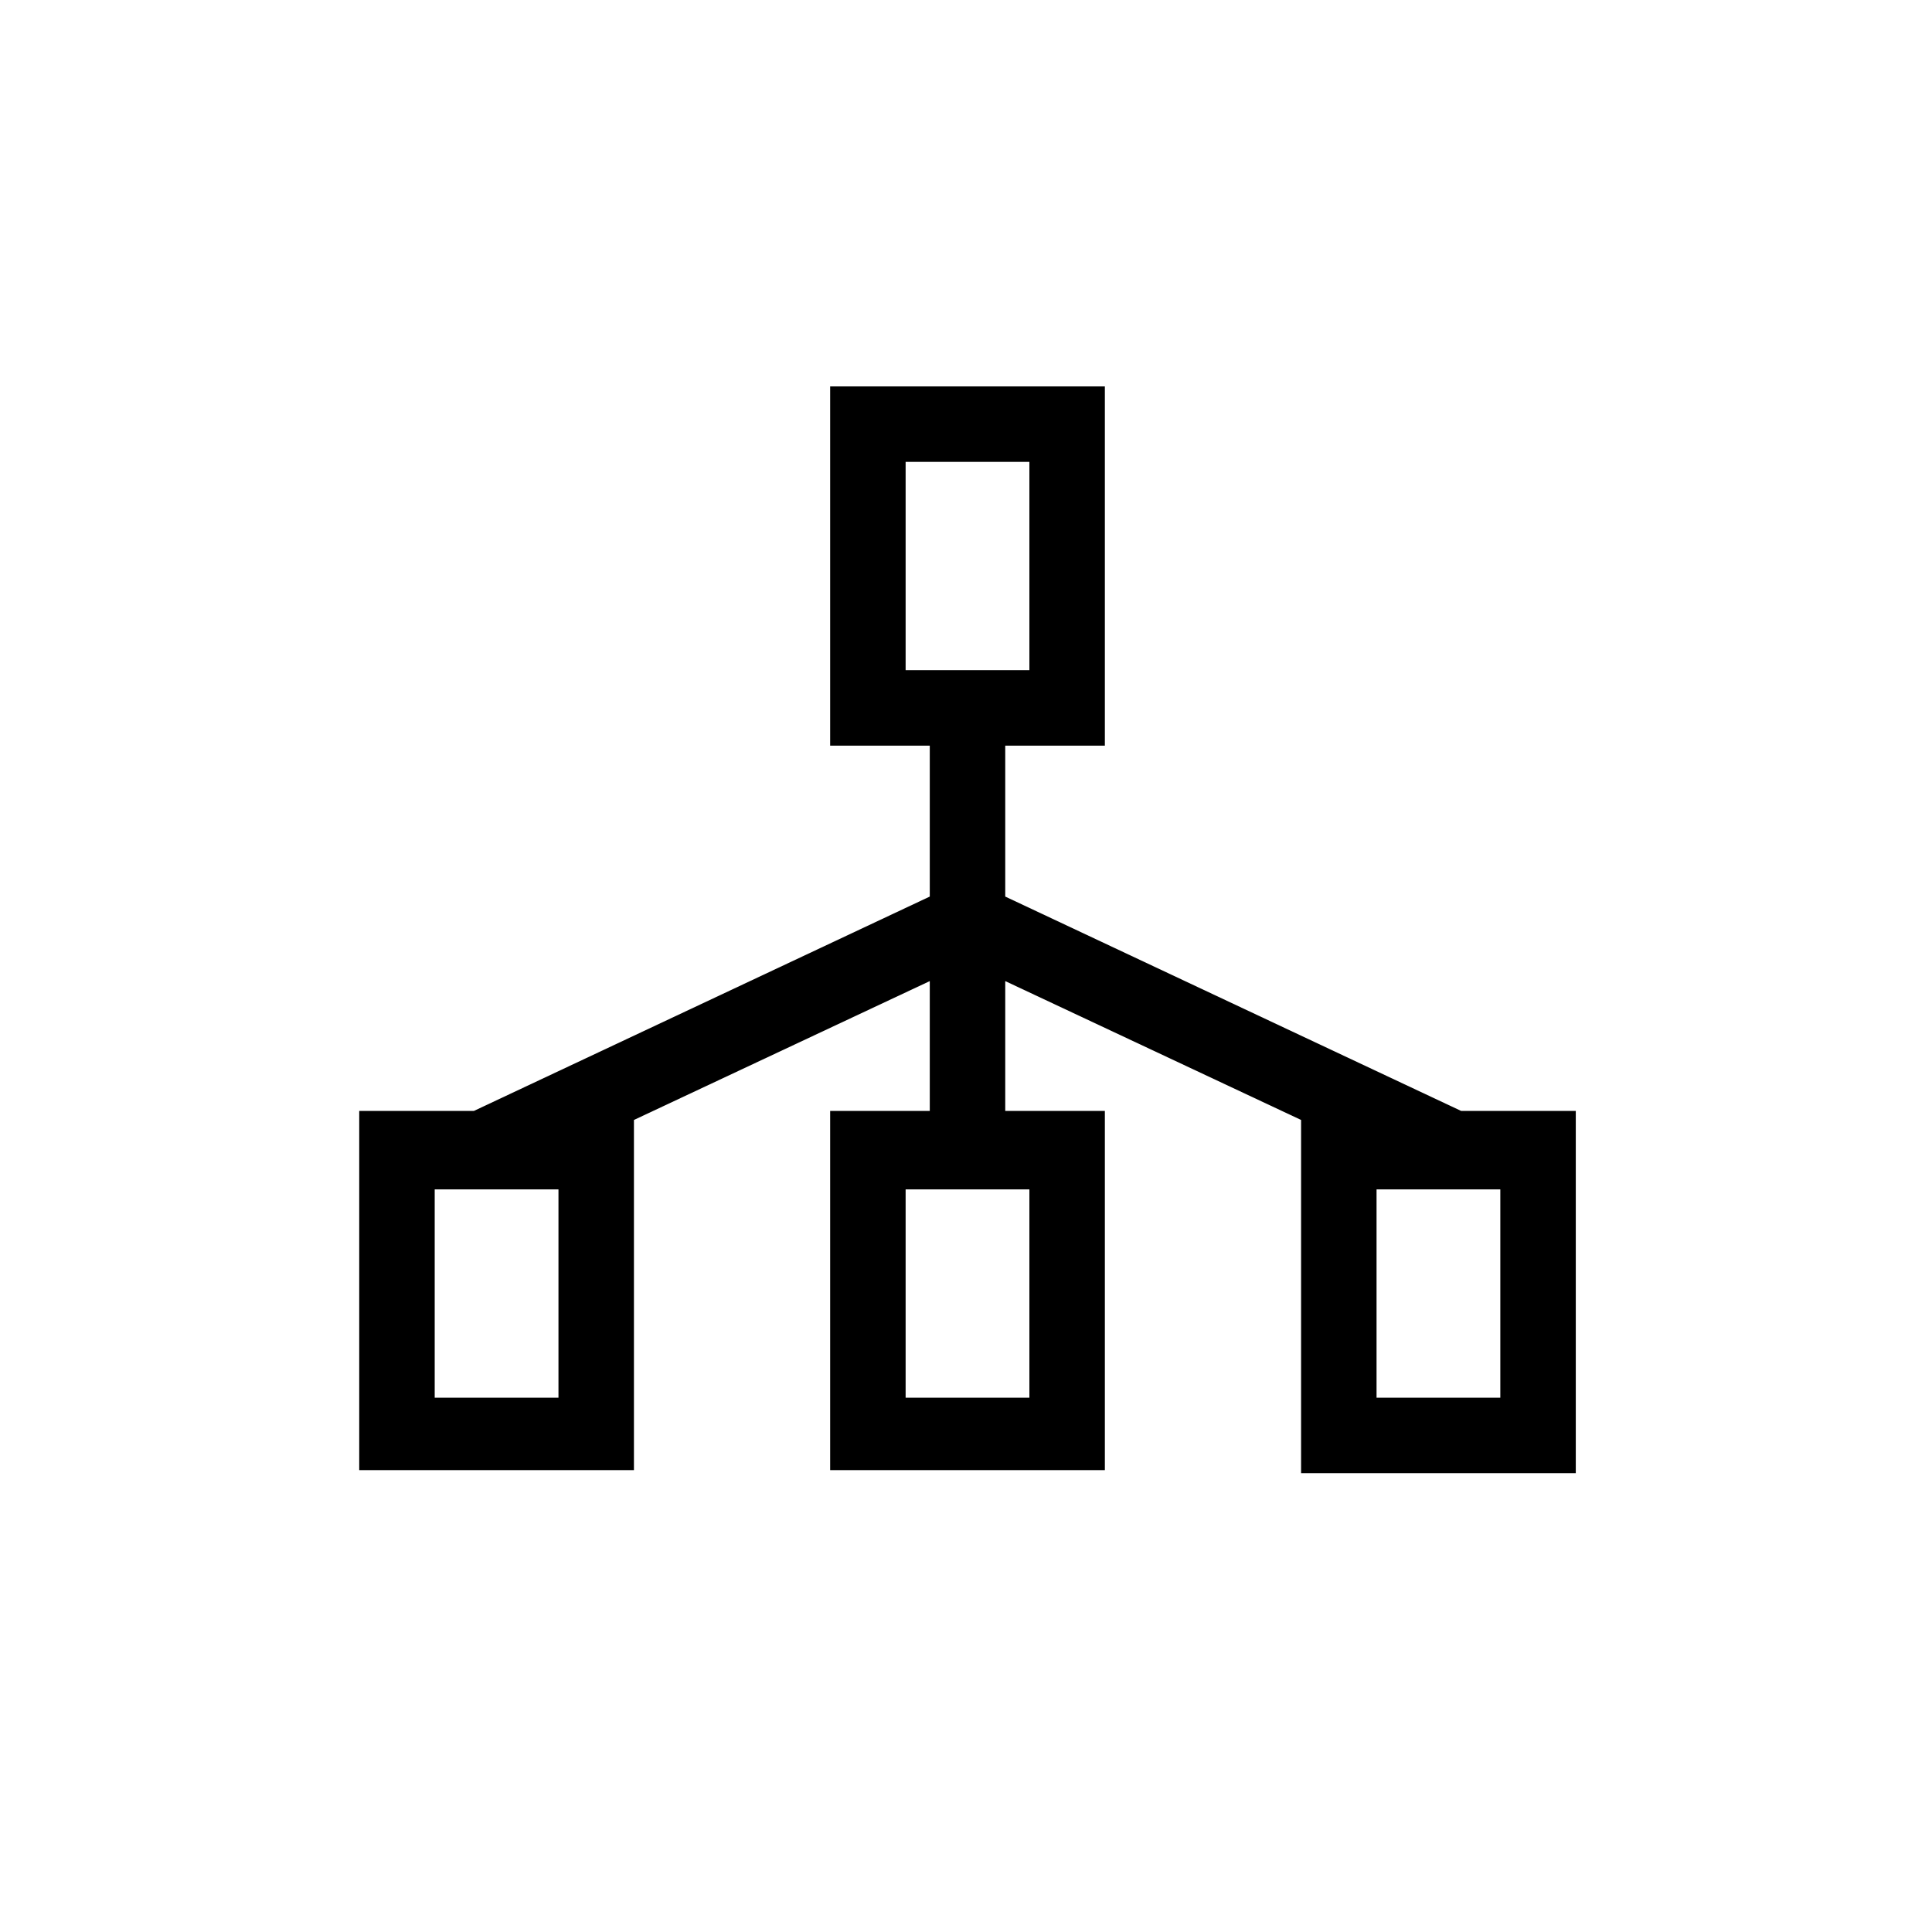
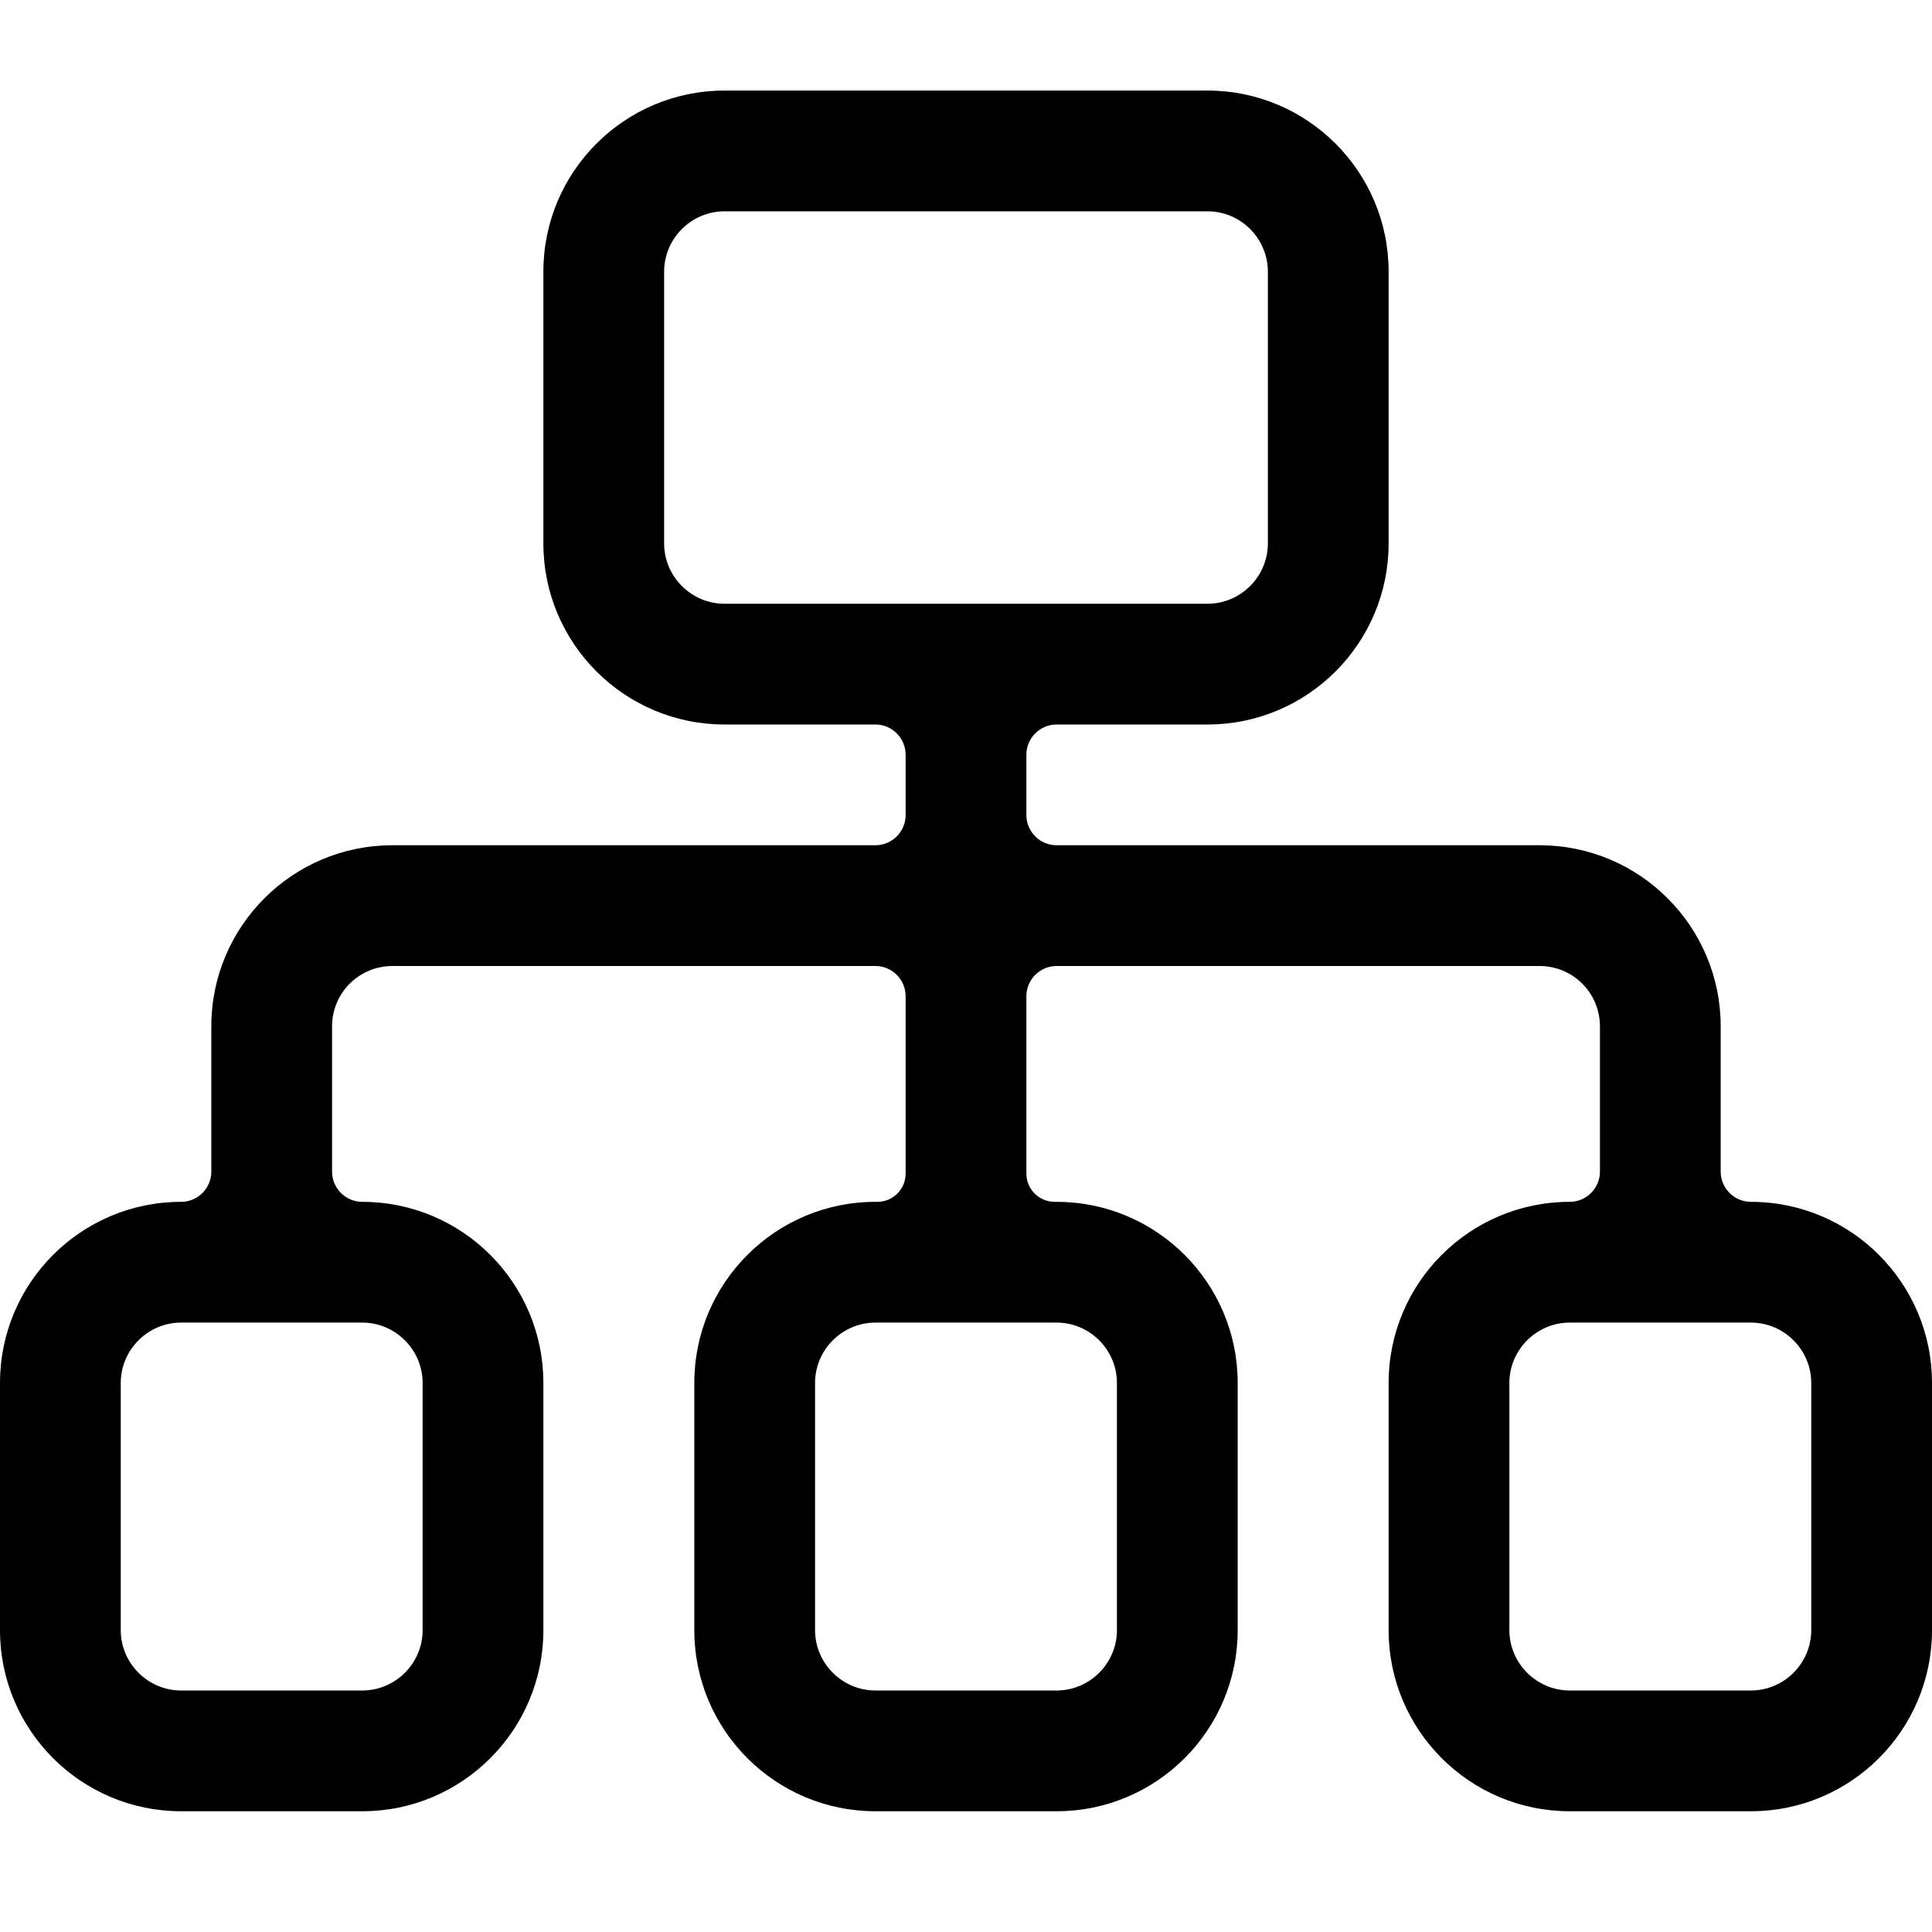
- <svg xmlns="http://www.w3.org/2000/svg" t="1725086769616" class="icon" viewBox="0 0 1024 1024" version="1.1" p-id="5501" width="200" height="200">
-   <path d="M532.8 475.2v-80h52.8V204.8h-145.6v190.4h52.8v80l-241.6 113.6h-60.8v190.4H336V593.6l156.8-73.6v68.8h-52.8v190.4h145.6V588.8h-52.8v-68.8l156.8 73.6v187.2h145.6v-192h-60.8l-241.6-113.6zM480 244.8h65.6v110.4H480v-110.4z m-184 496h-65.6v-110.4h65.6v110.4z m249.6 0H480v-110.4h65.6v110.4z m249.6 0h-65.6v-110.4h65.6v110.4z" lee="#707070" p-id="5502" />
+ <svg xmlns="http://www.w3.org/2000/svg" t="1754028185654" class="icon" viewBox="0 0 1024 1024" version="1.1" p-id="1509" width="200" height="200">
+   <path d="M928 637c-8.8 0-16-7.2-16-16v-77c0-53-43-96-96-96H560c-8.8 0-16-7.2-16-16v-32c0-8.8 7.2-16 16-16h80c53 0 96-43 96-96V144c0-53-43-96-96-96H384c-53 0-96 43-96 96v144c0 53 43 96 96 96h80c8.8 0 16 7.2 16 16v32c0 8.8-7.2 16-16 16H208c-53 0-96 43-96 96v77c0 8.8-7.2 16-16 16-53 0-96 43-96 96v131c0 53 43 96 96 96h96c53 0 96-43 96-96V733c0-53-43-96-96-96-8.8 0-16-7.2-16-16v-77c0-17.7 14.3-32 32-32h256c8.8 0 16 7.2 16 16v94c0 8.3-6.7 15-15 15h-1c-53 0-96 43-96 96v131c0 53 43 96 96 96h96c53 0 96-43 96-96V733c0-53-43-96-96-96h-1c-8.3 0-15-6.7-15-15v-94c0-8.8 7.2-16 16-16h256c17.7 0 32 14.3 32 32v77c0 8.8-7.2 16-16 16-53 0-96 43-96 96v131c0 53 43 96 96 96h96c53 0 96-43 96-96V733c0-53-43-96-96-96z m-736 64c17.6 0 32 14.4 32 32v131c0 17.6-14.4 32-32 32H96c-17.6 0-32-14.4-32-32V733c0-17.6 14.4-32 32-32h96z m368 0c17.6 0 32 14.4 32 32v131c0 17.6-14.4 32-32 32h-96c-17.6 0-32-14.4-32-32V733c0-17.6 14.4-32 32-32h96zM384 320c-17.6 0-32-14.4-32-32V144c0-17.6 14.4-32 32-32h256c17.6 0 32 14.4 32 32v144c0 17.6-14.4 32-32 32H384z m576 544c0 17.6-14.4 32-32 32h-96c-17.6 0-32-14.4-32-32V733c0-17.6 14.4-32 32-32h96c17.6 0 32 14.4 32 32v131z" p-id="1510" />
</svg>
